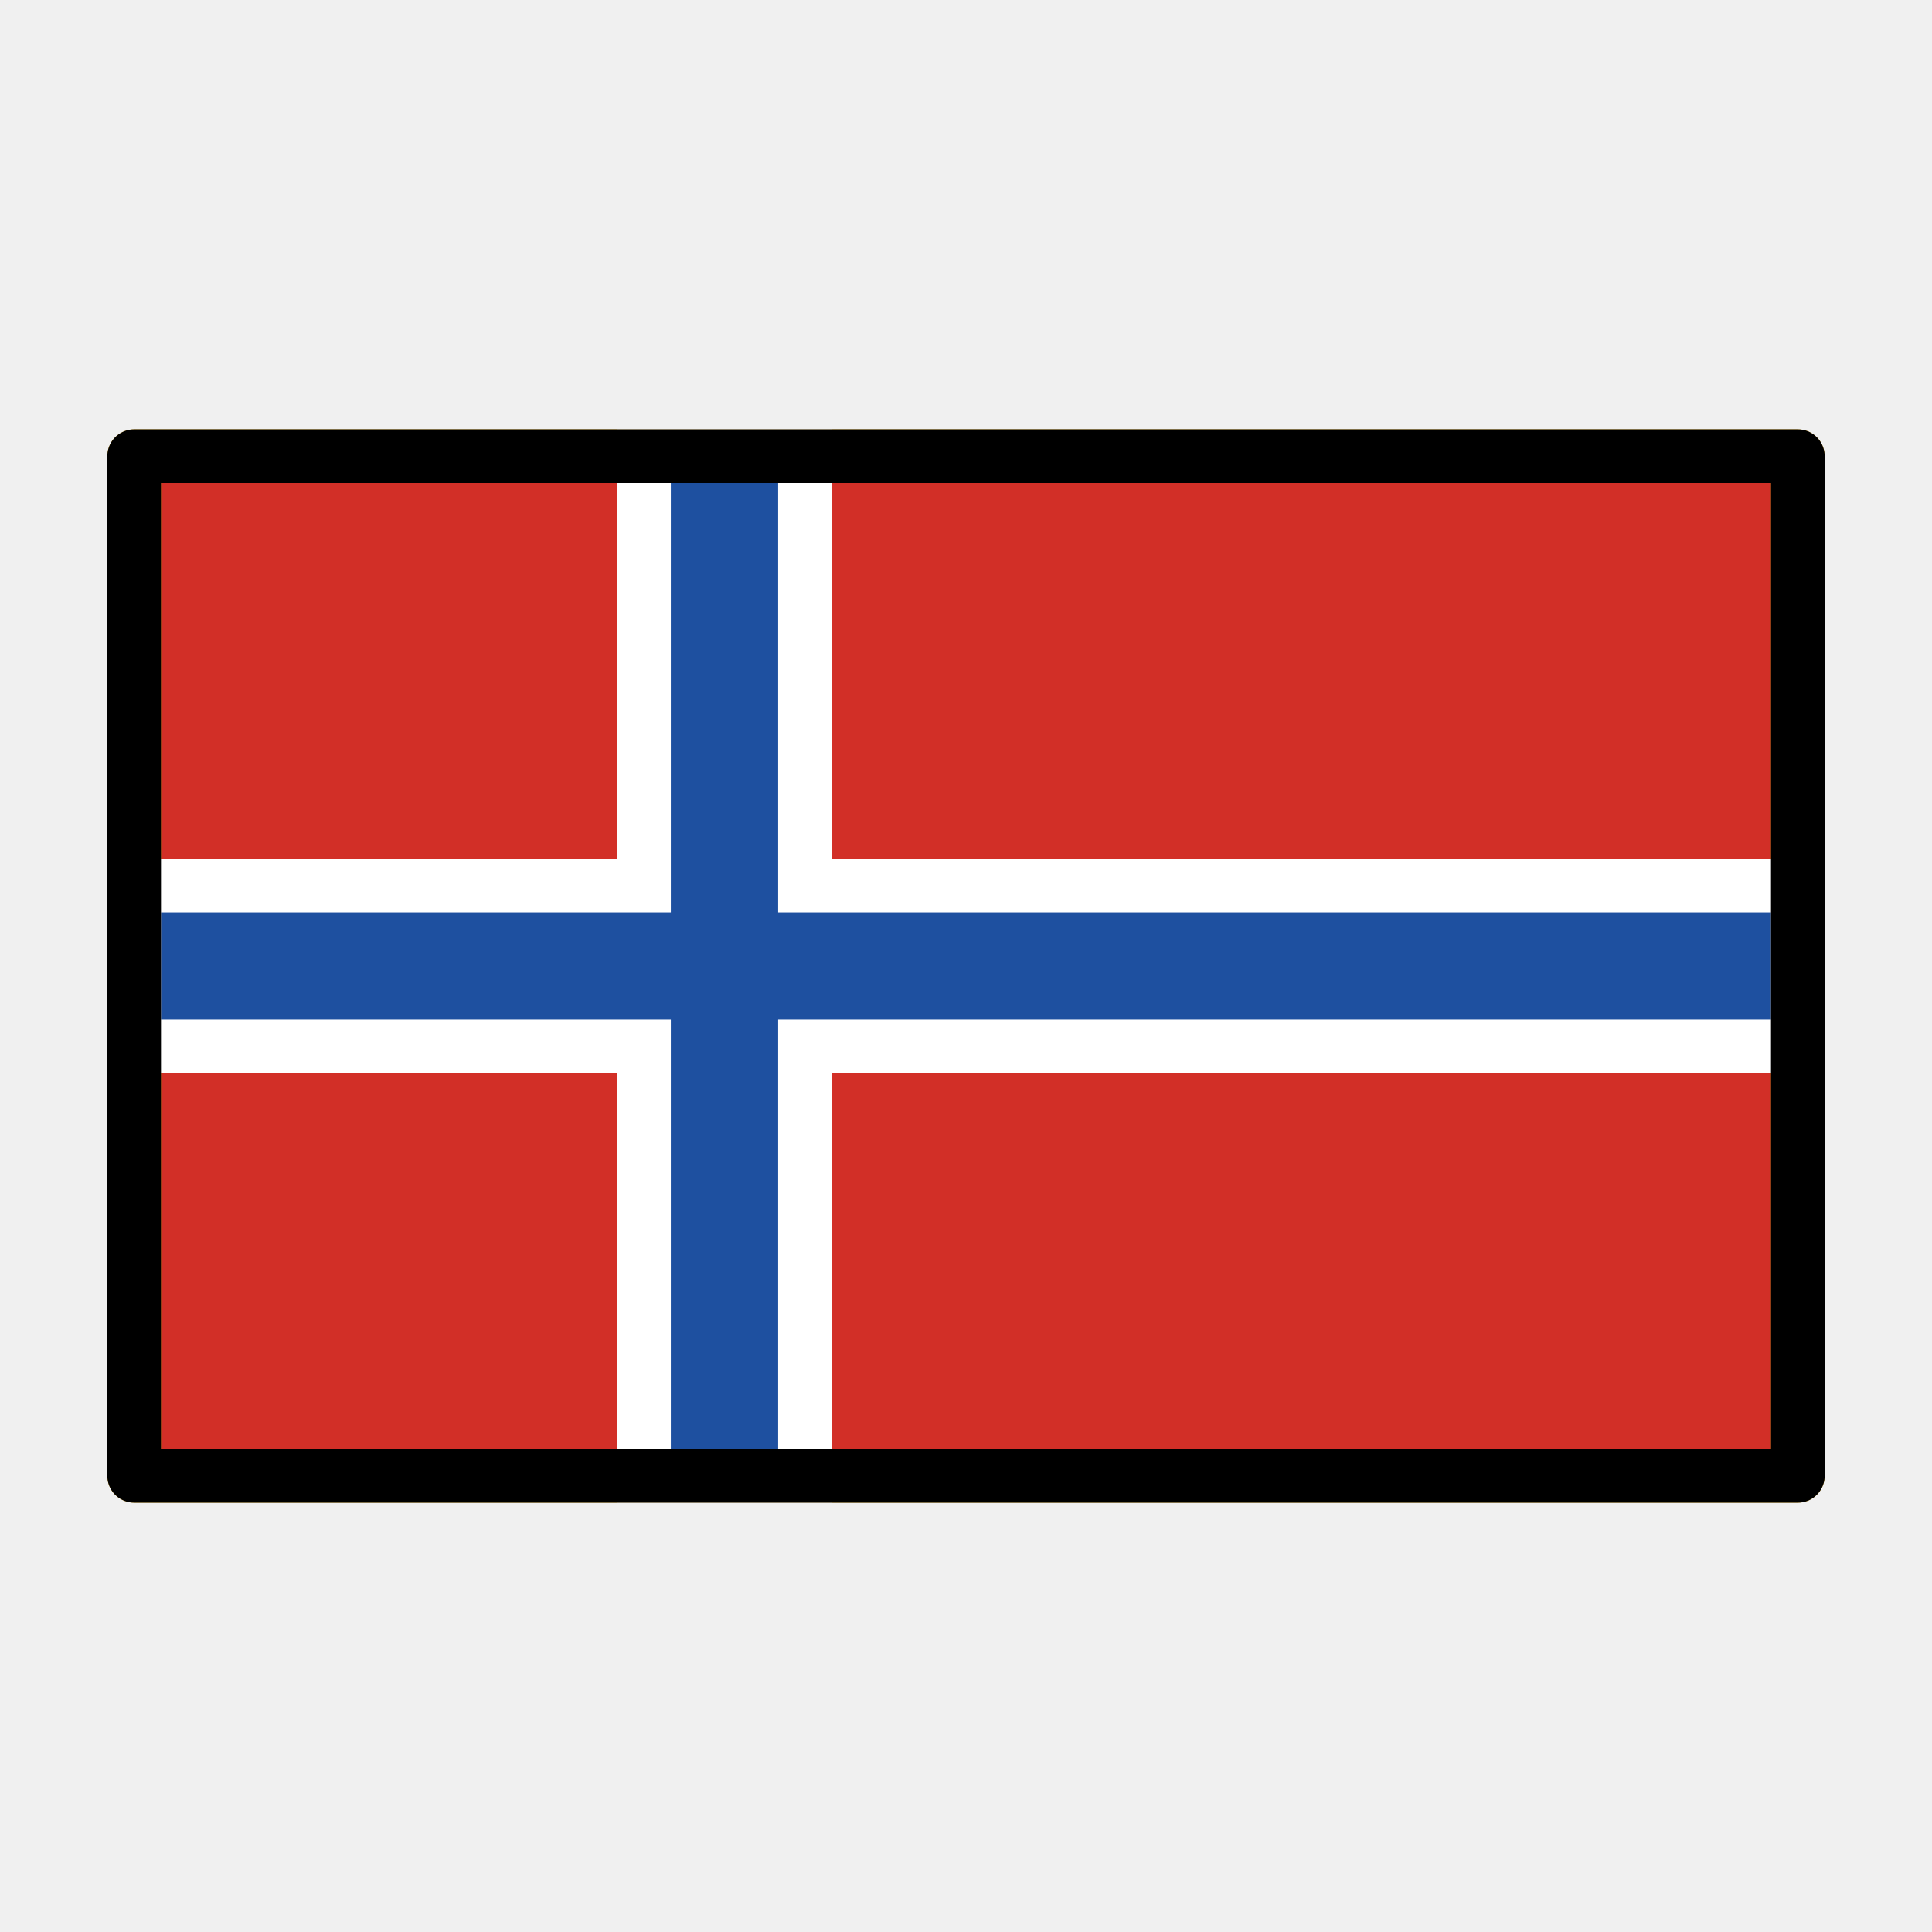
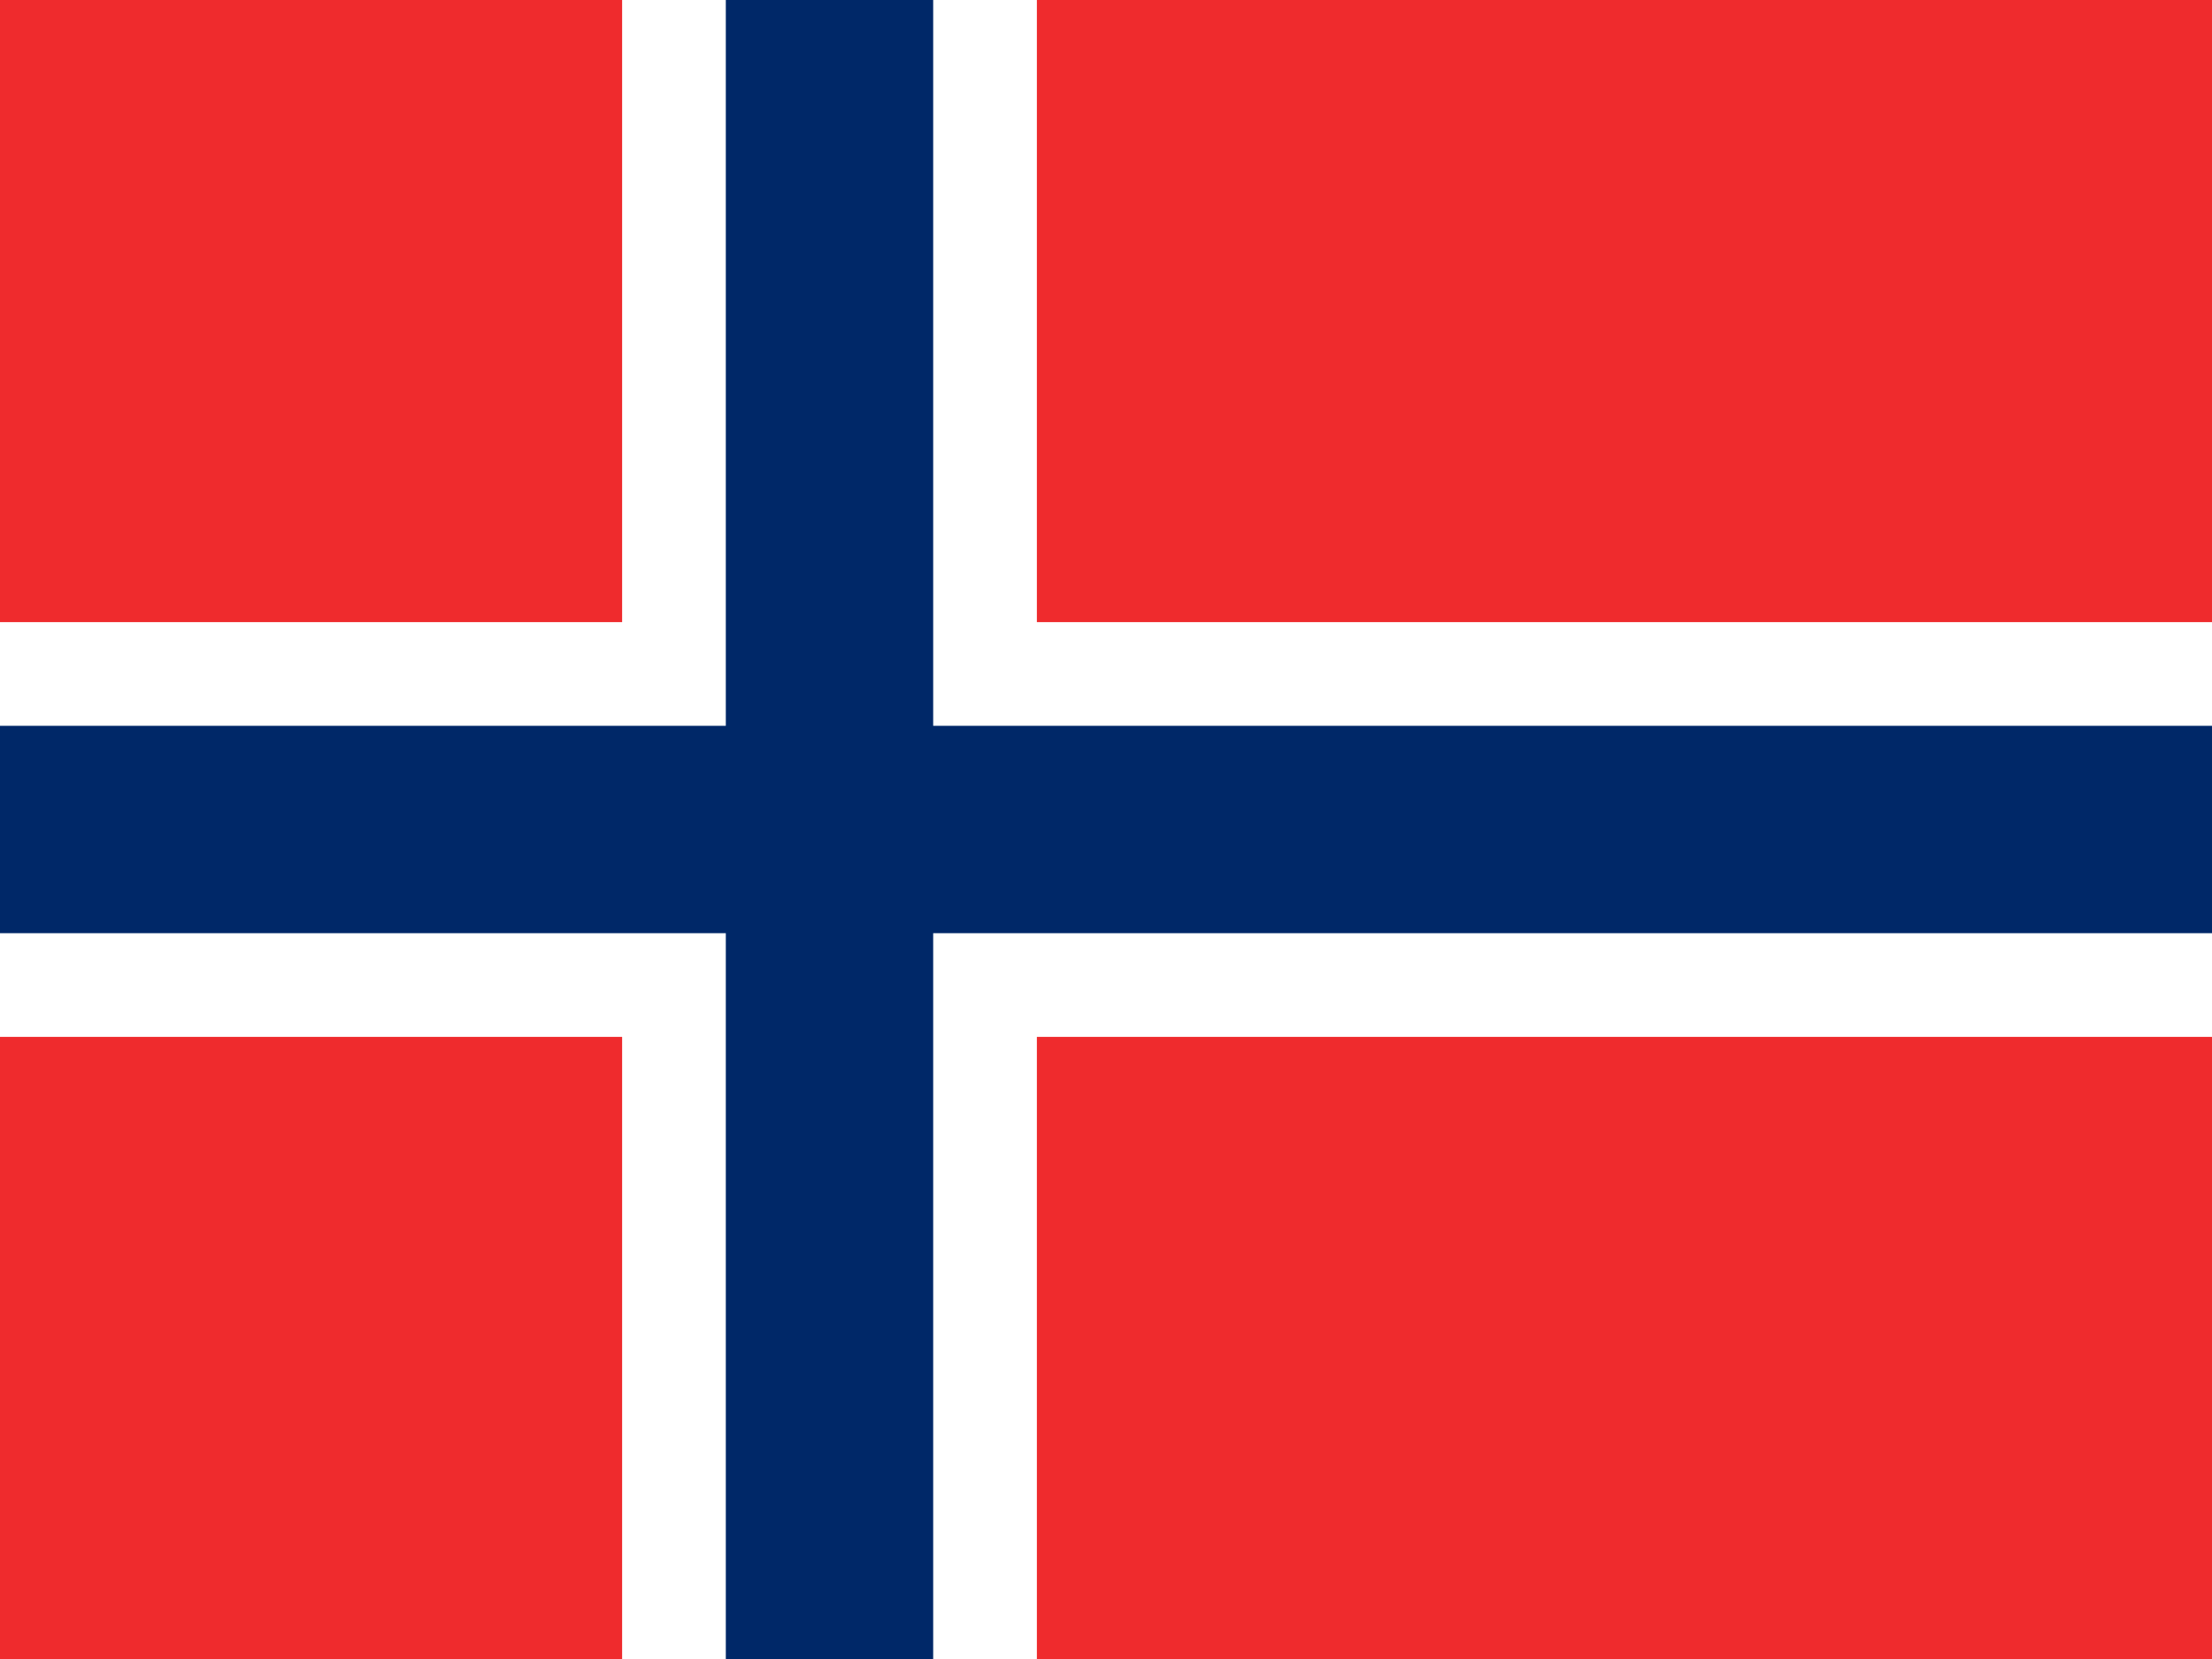
- <svg xmlns="http://www.w3.org/2000/svg" width="1em" height="1em" viewBox="0 0 72 72">
-   <g stroke-width="2">
-     <path fill="#d22f27" stroke="#f1b31c" stroke-linecap="round" stroke-linejoin="round" d="M5 17h62v38H5z" />
-     <path fill="#1e50a0" stroke="#fff" stroke-miterlimit="10" d="M67 33H30V17h-6v16H5v6h19v16h6V39h37v-6z" />
-   </g>
-   <path fill="none" stroke="#000" stroke-linecap="round" stroke-linejoin="round" stroke-width="2" d="M5 17h62v38H5z" />No</svg>
+ <svg xmlns="http://www.w3.org/2000/svg" id="flag-icons-sj" viewBox="0 0 640 480">
+   <path fill="#ef2b2d" d="M0 0h640v480H0z" />
+   <path fill="#fff" d="M180 0h120v480H180z" />
+   <path fill="#fff" d="M0 180h640v120H0z" />
+   <path fill="#002868" d="M210 0h60v480h-60z" />
+   <path fill="#002868" d="M0 210h640v60H0z" />
+ </svg>
